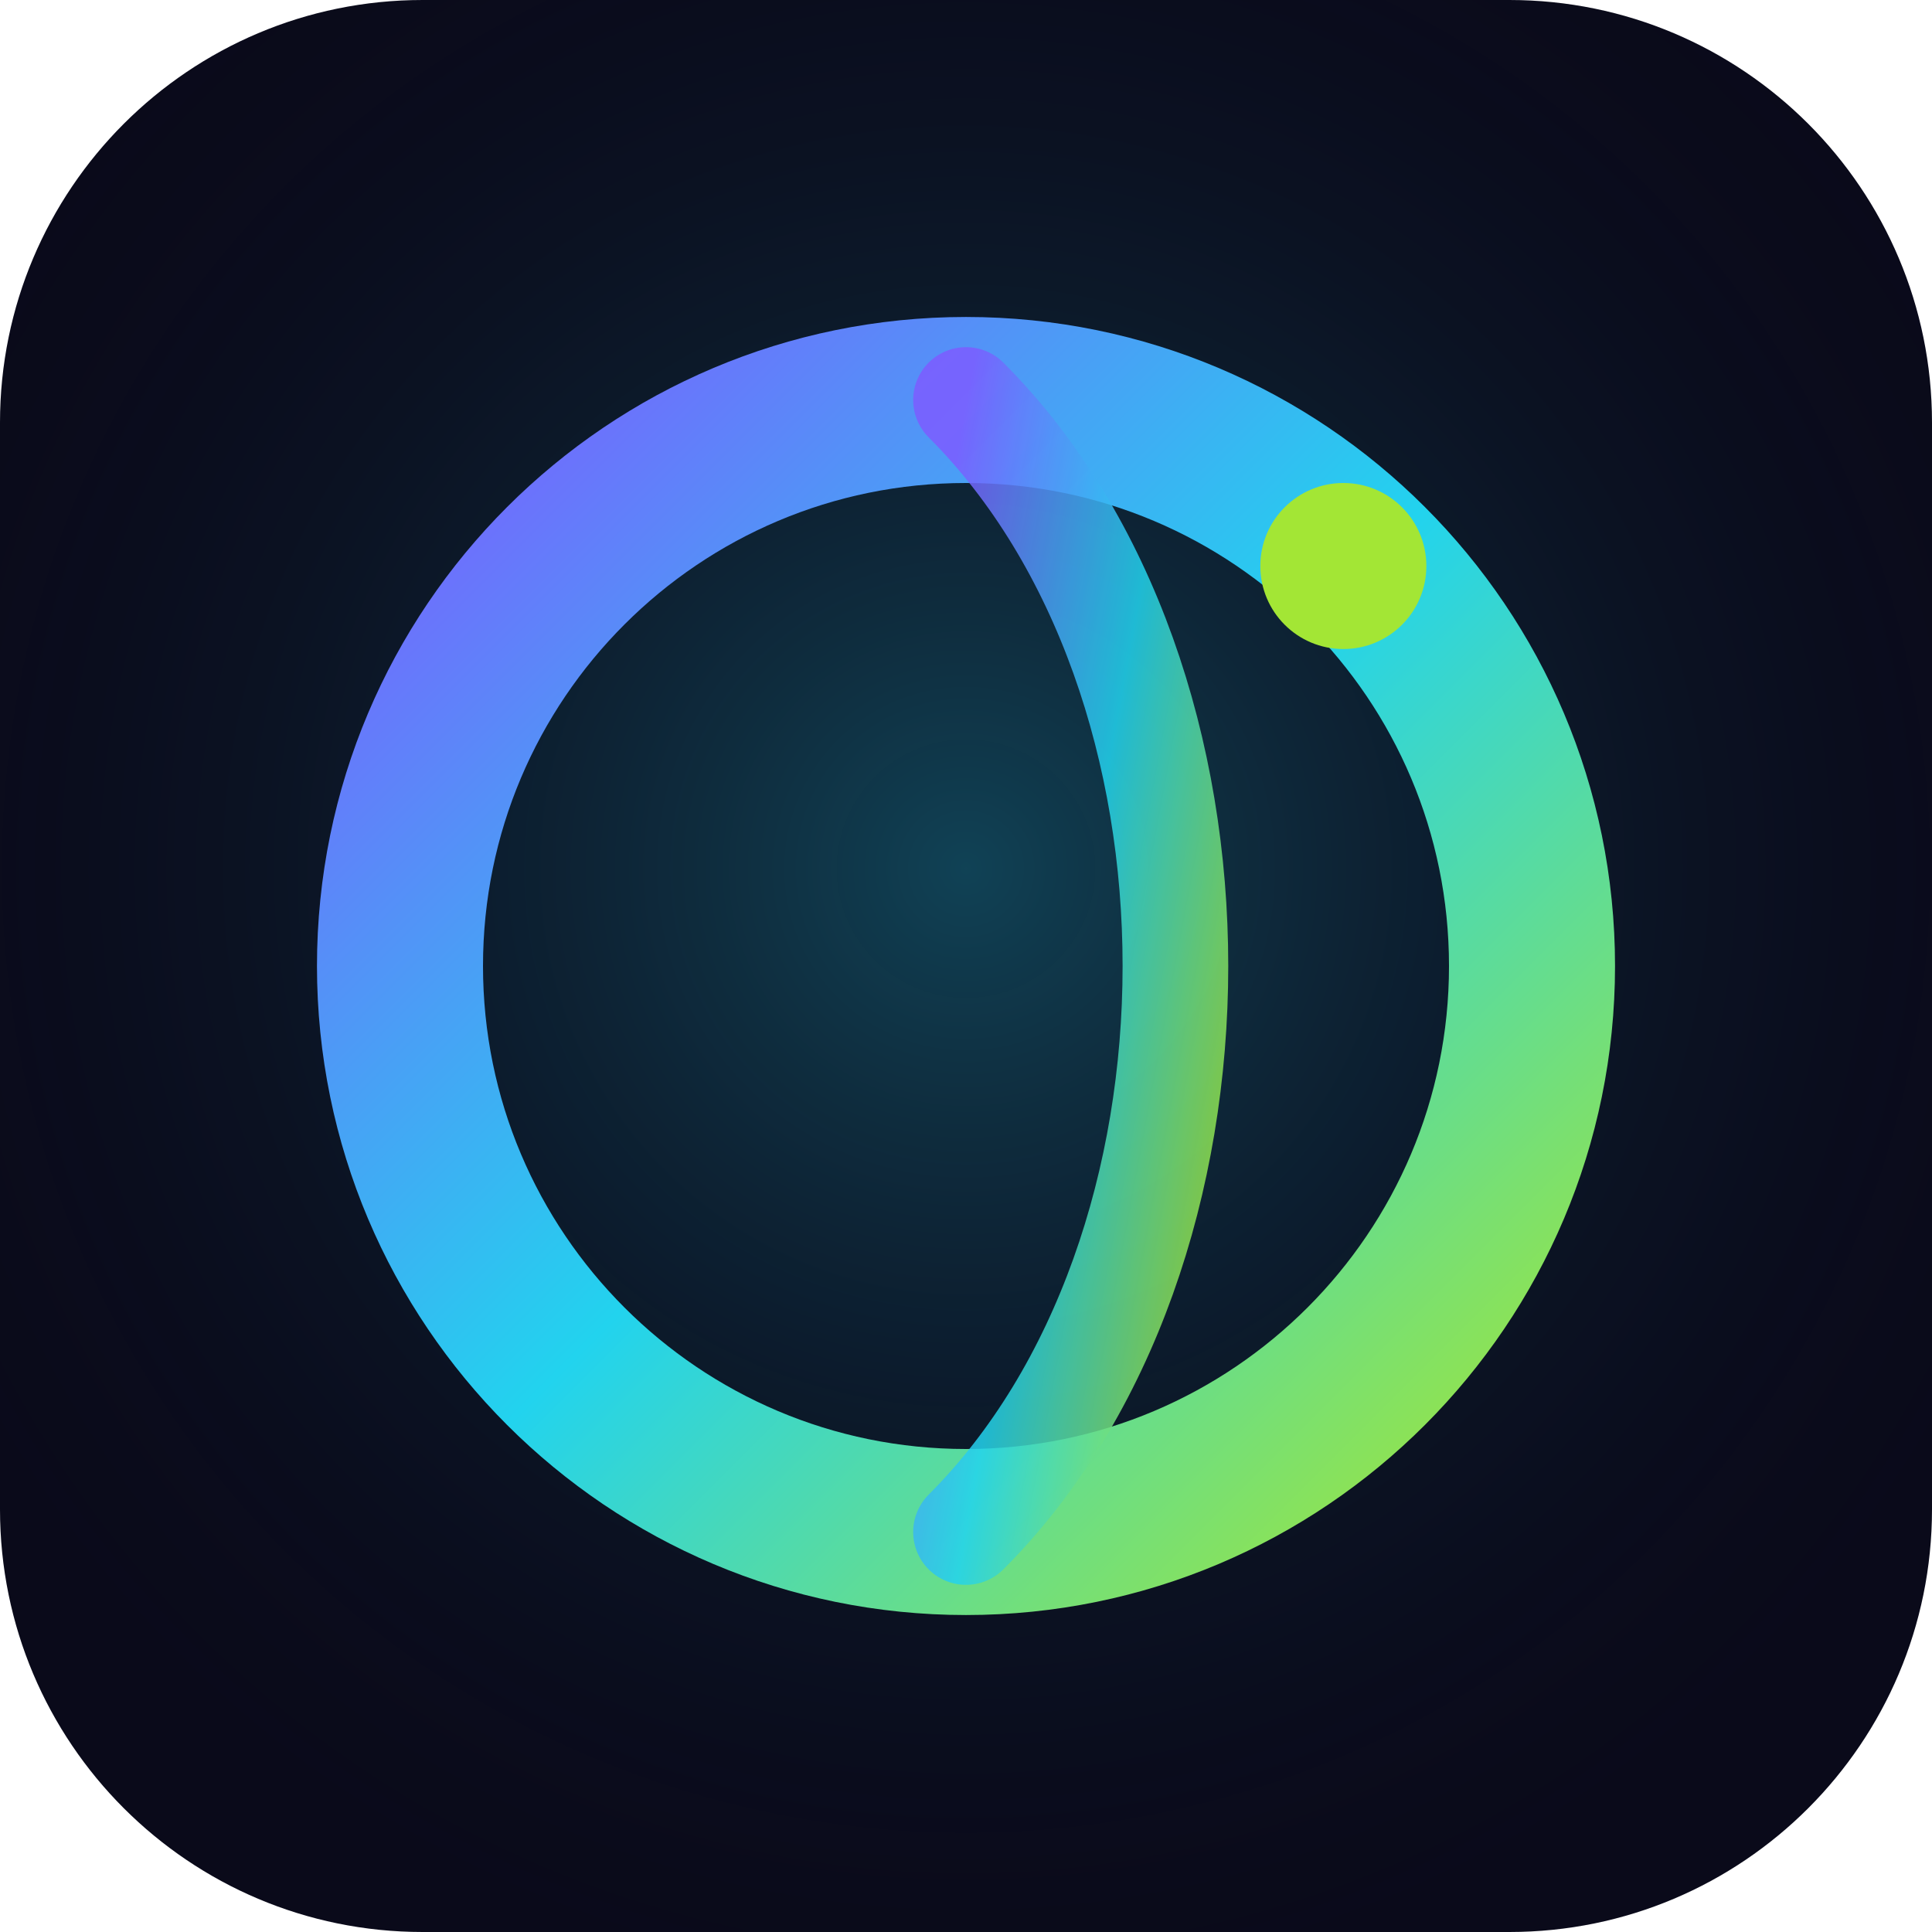
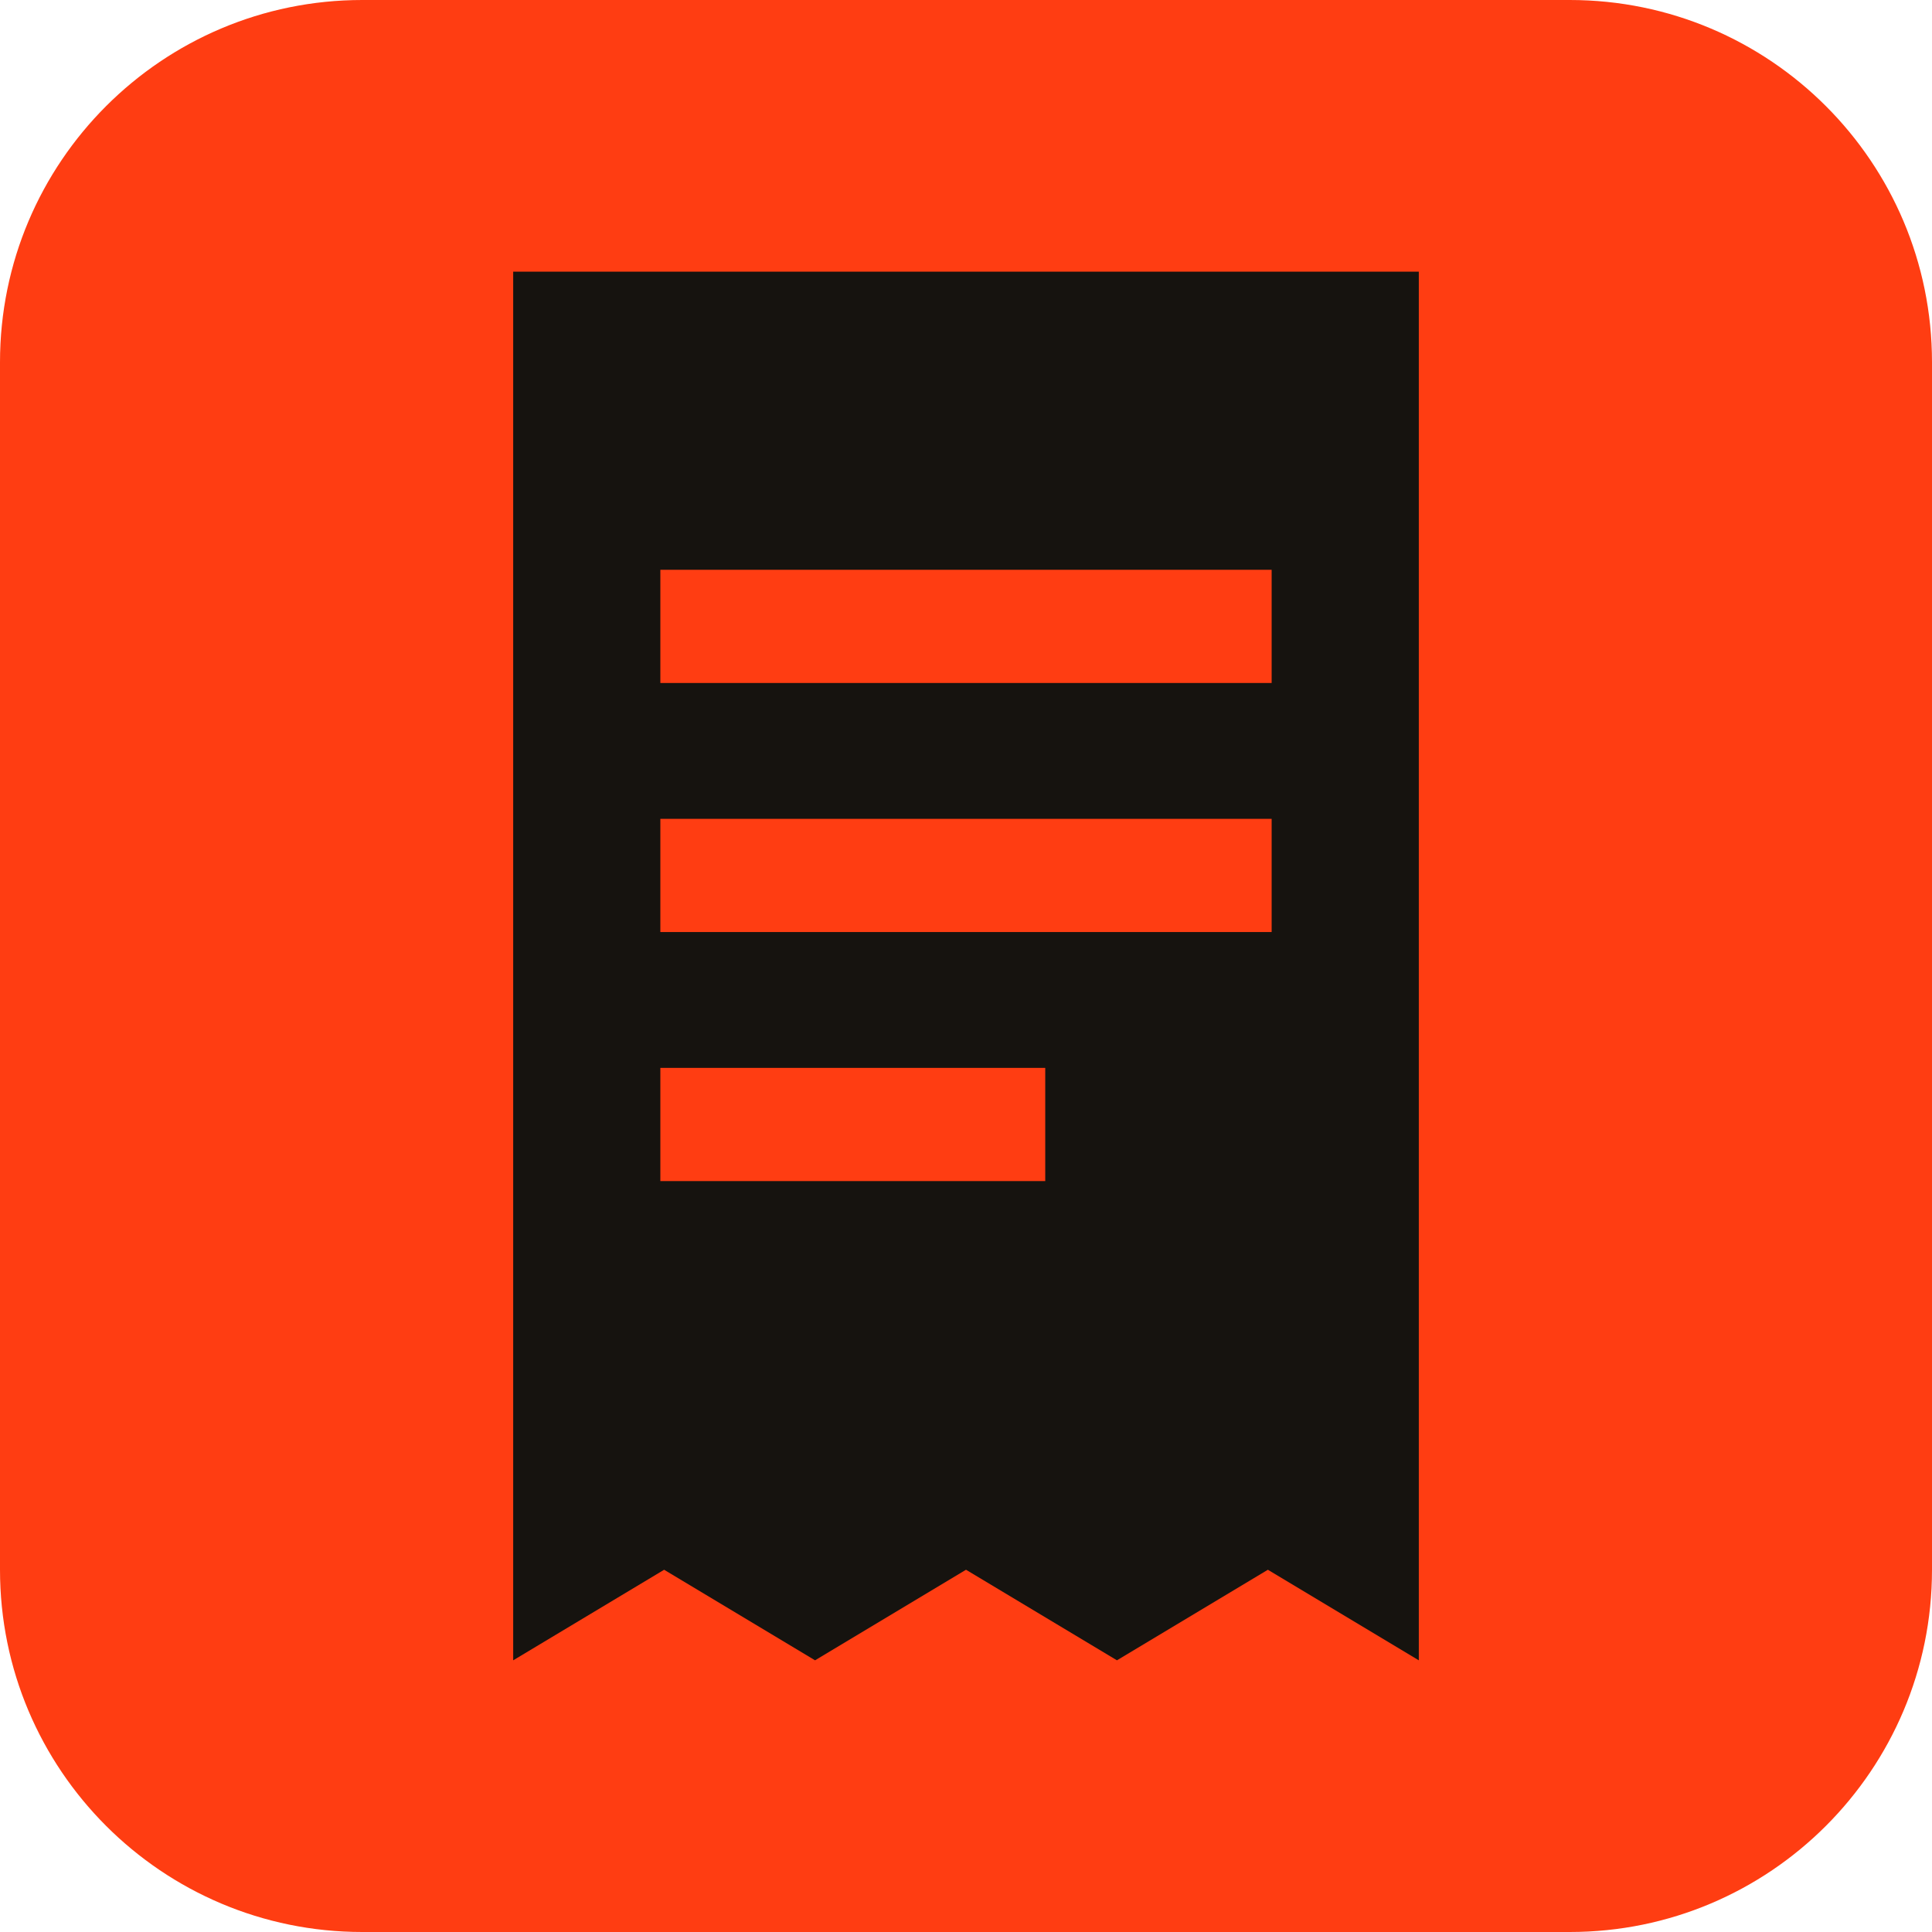
<svg xmlns="http://www.w3.org/2000/svg" viewBox="0 0 512 512">
-   <defs>
-     <linearGradient id="g" x1="0" y1="0" x2="1" y2="1">
-       <stop offset="0" stop-color="#7C5CFF" />
-       <stop offset="0.5" stop-color="#22D3EE" />
-       <stop offset="1" stop-color="#A3E635" />
-     </linearGradient>
-     <radialGradient id="glow" cx="0.5" cy="0.45" r="0.6">
-       <stop offset="0" stop-color="#22D3EE" stop-opacity="0.28" />
-       <stop offset="1" stop-color="#0A0A1A" stop-opacity="0" />
-     </radialGradient>
-   </defs>
-   <rect width="512" height="512" rx="112" fill="#0A0A1A" />
-   <rect width="512" height="512" rx="112" fill="url(#glow)" />
-   <circle cx="256" cy="256" r="150" fill="none" stroke="url(#g)" stroke-width="44" />
-   <path d="M256 106 C 330 180, 330 332, 256 406" fill="none" stroke="url(#g)" stroke-width="28" stroke-linecap="round" opacity="0.85" />
-   <circle cx="356" cy="150" r="22" fill="#A3E635" />
+   <rect width="512" height="512" rx="96" fill="#FF3D12" />
+   <path d="M136 72H376V440L336 416L296 440L256 416L216 440L176 416L136 440Z" fill="#16130F" />
+   <path d="M190 166H322M190 232H322M190 298H262" stroke="#FF3D12" stroke-width="30" stroke-linecap="square" />
</svg>
